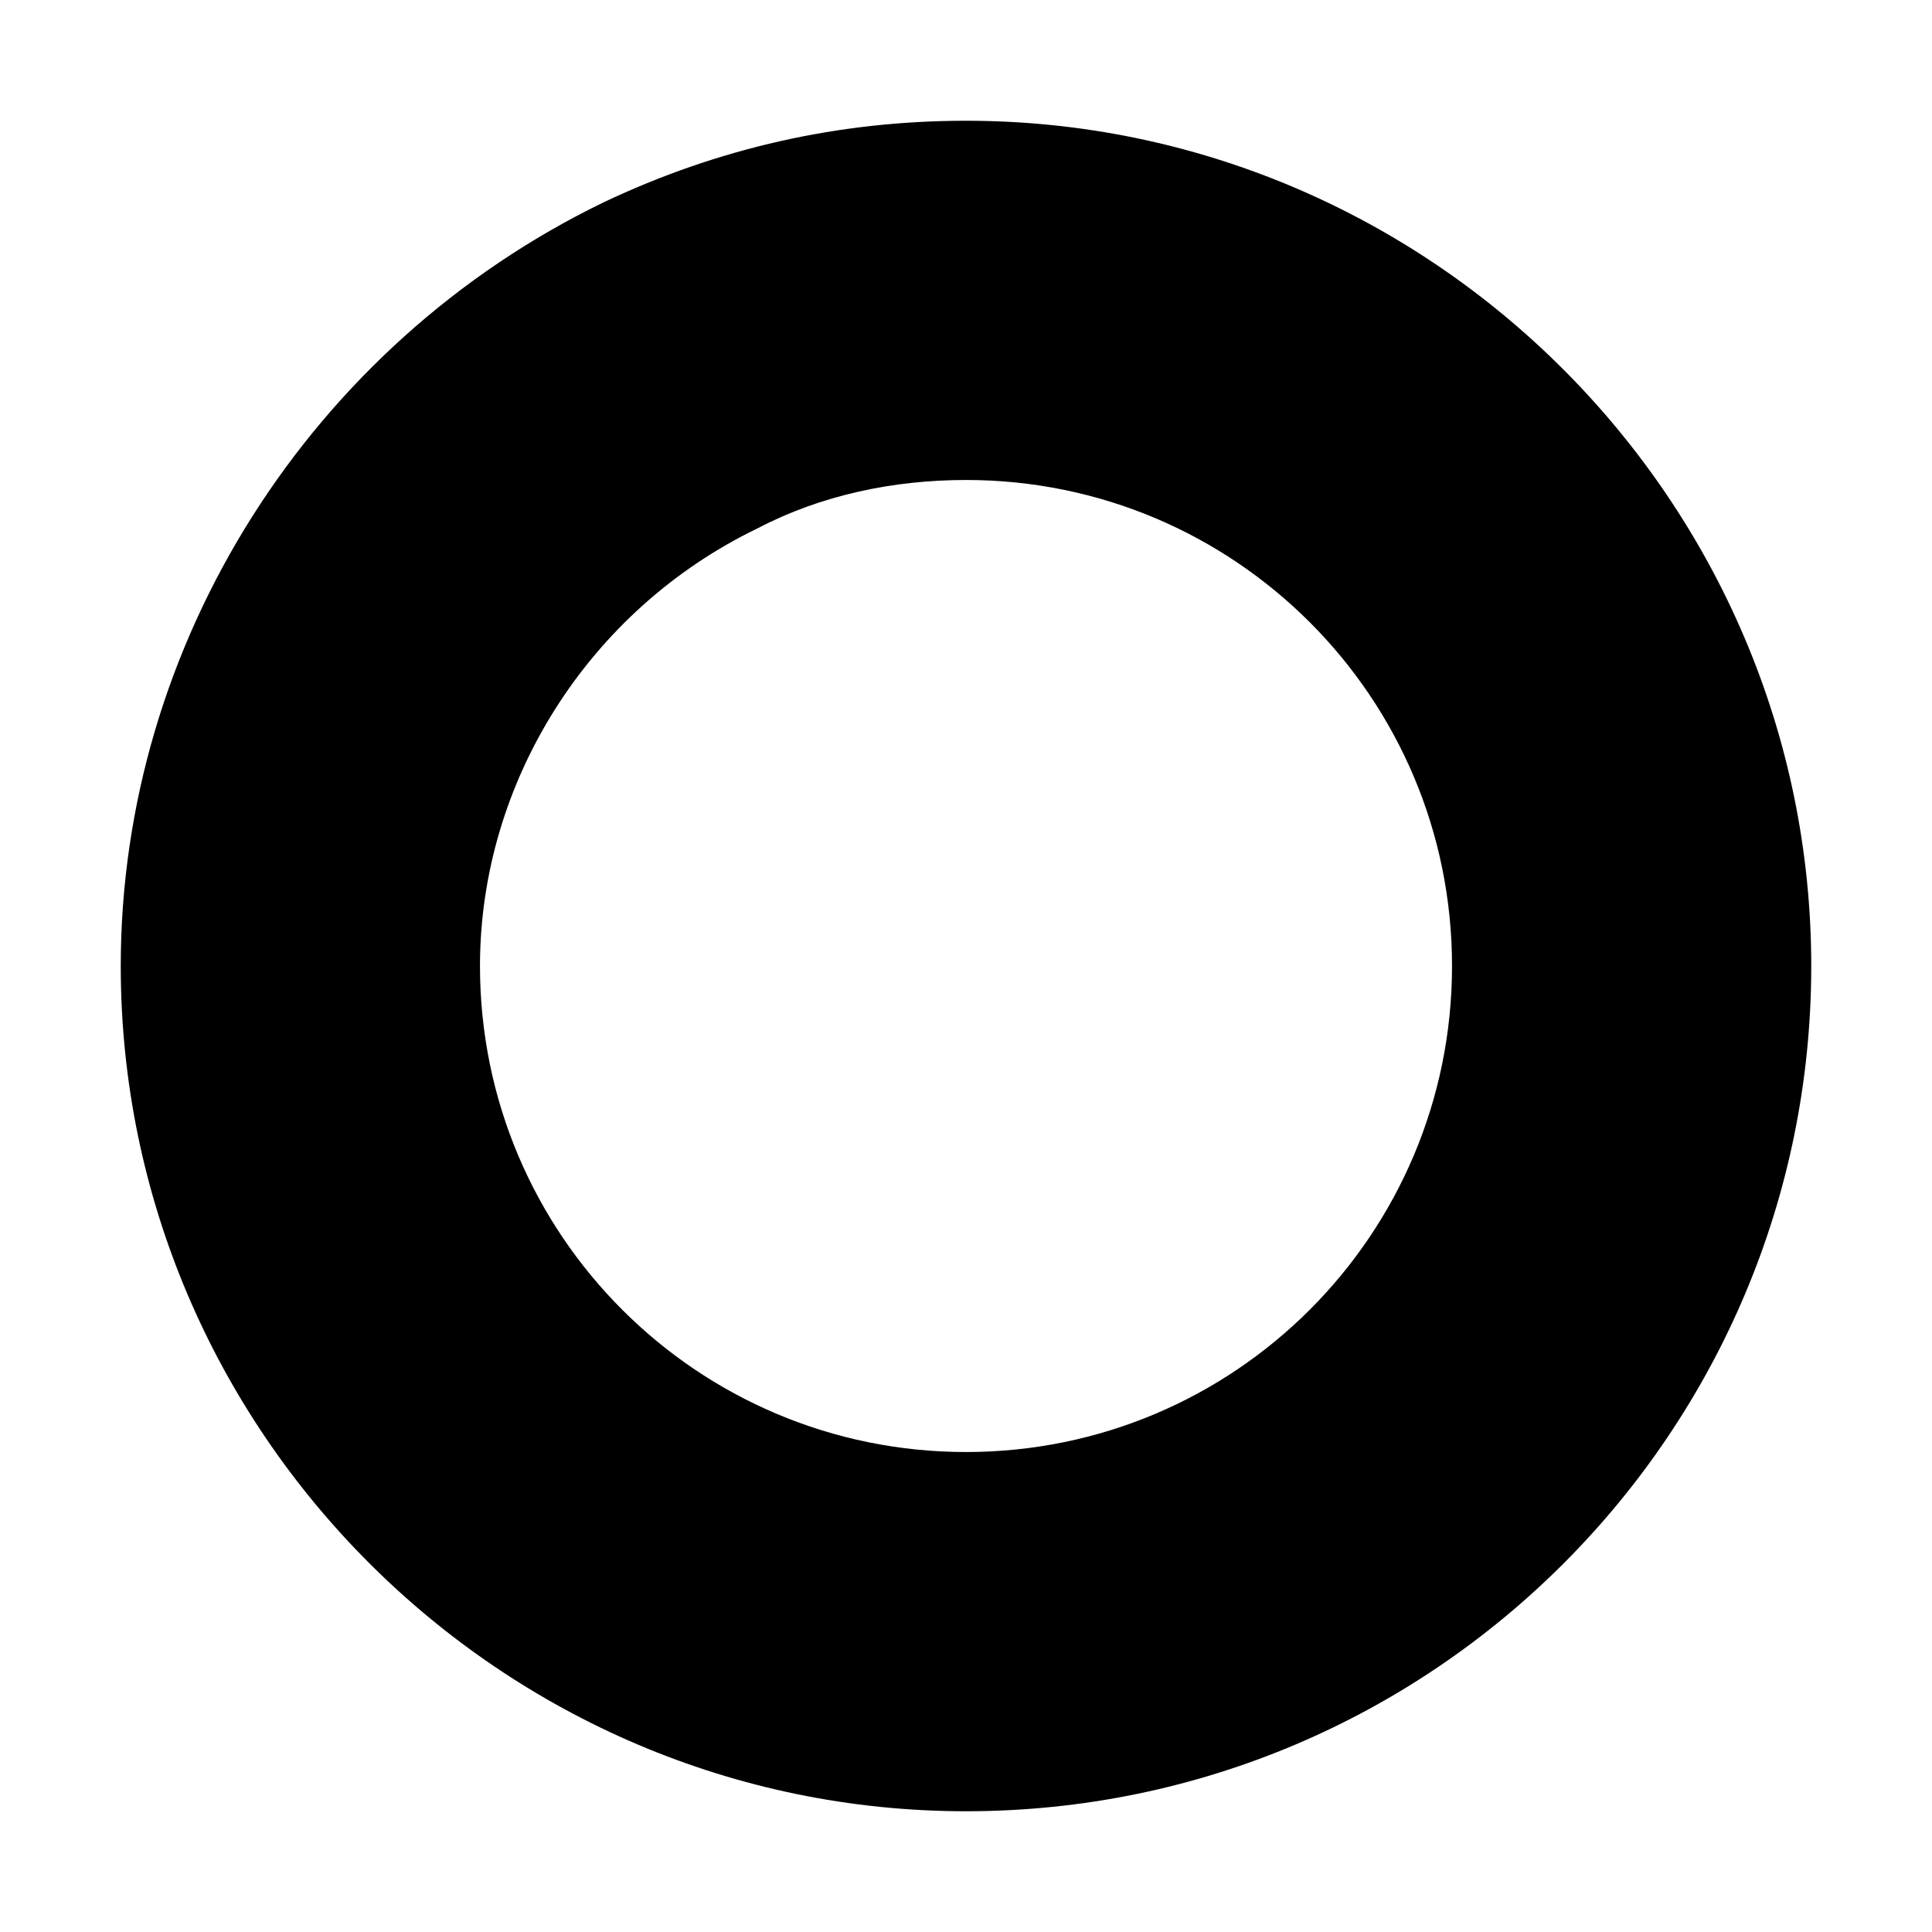
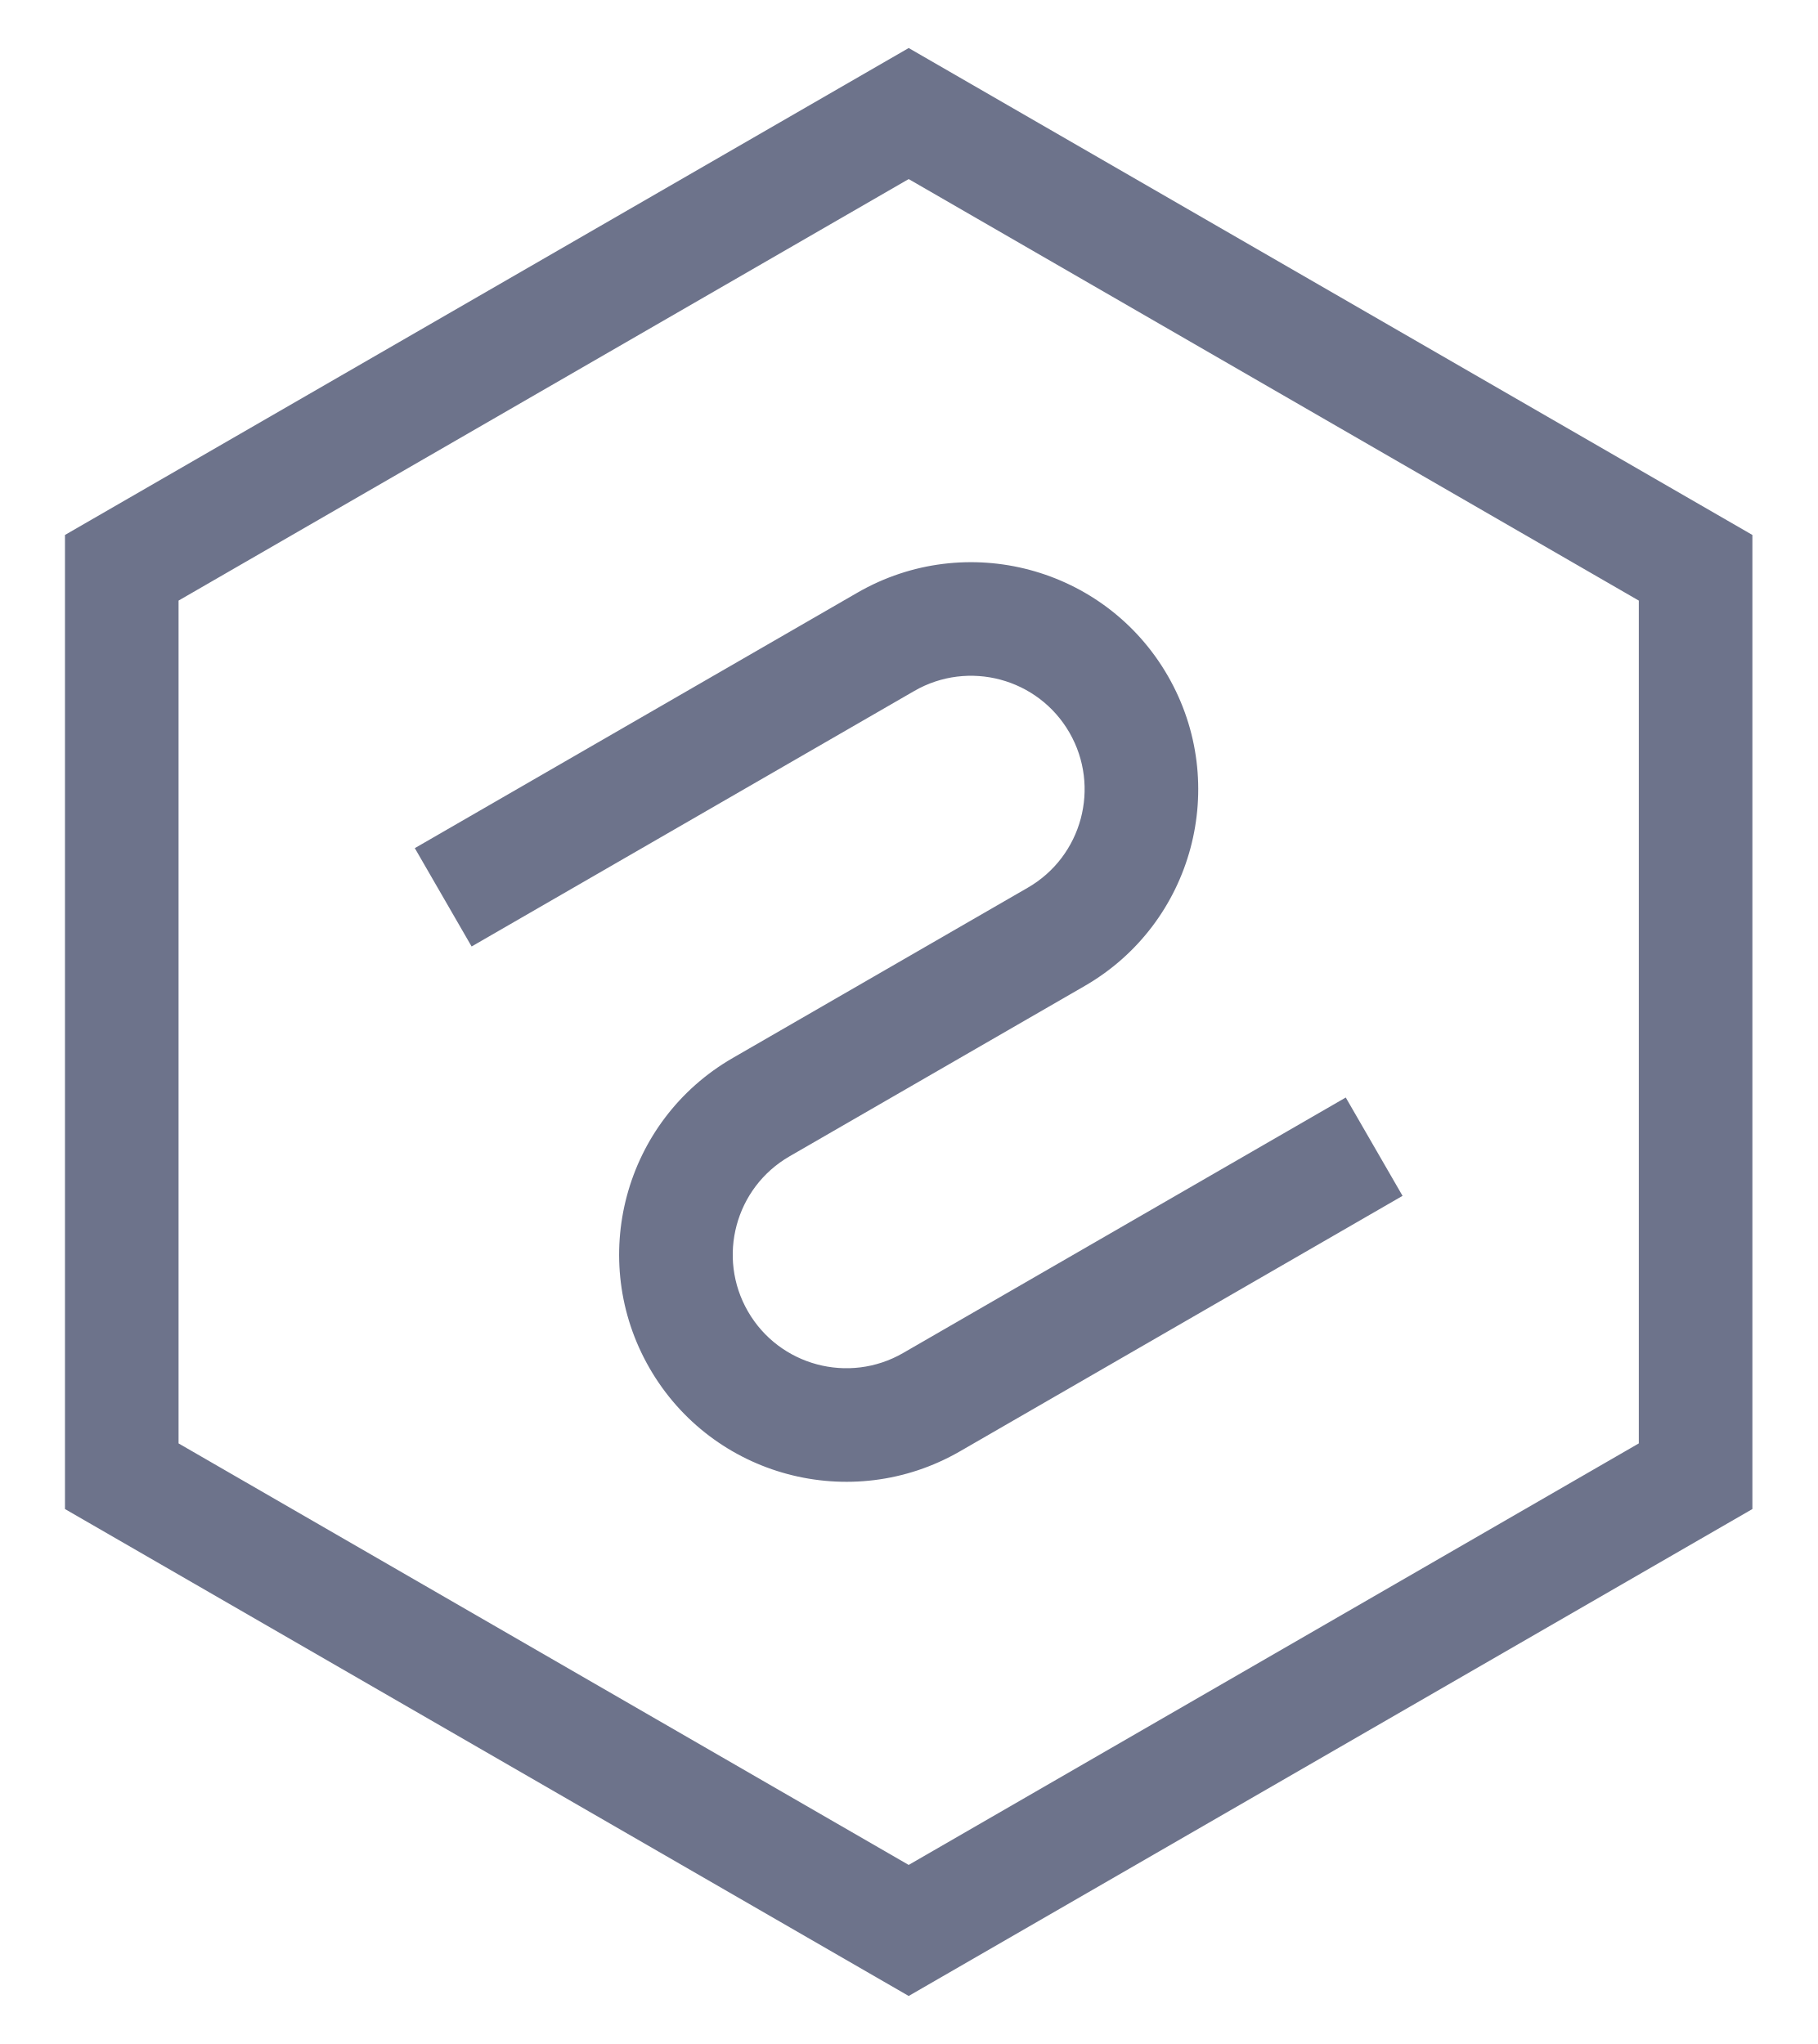
- <svg xmlns="http://www.w3.org/2000/svg" version="1.1" x="0px" y="0px" viewBox="0 0 64 64" style="enable-background:new 0 0 64 64;" xml:space="preserve">
-   <g id="辅助线">
- </g>
-   <g id="小">
-     <g id="圆">
- 	</g>
-     <g>
-       <path d="M32,60C16.6,60,4,47.4,4,32C4,21.3,10.3,11.4,20,6.7C23.8,4.9,27.8,4,32,4c15.4,0,28,12.6,28,28    S47.5,60,32,60z M32,15.9c-2.4,0-4.8,0.5-6.9,1.6c-5.6,2.7-9.2,8.4-9.2,14.5c0,8.9,7.2,16.1,16.1,16.1S48.1,40.9,48.1,32    S40.9,15.9,32,15.9z" />
+ <svg xmlns="http://www.w3.org/2000/svg" width="16px" height="18px" viewBox="0 0 16 18" version="1.1">
+   <g id="蓝盾服务扩展商店" stroke="none" stroke-width="1" fill="none" fill-rule="evenodd">
+     <g id="研发商店" transform="translate(-105, -163)" fill="#6D738B" fill-rule="nonzero">
+       <g id="Group-4" transform="translate(69, 88)">
+         <g id="Group-2-Copy-3" transform="translate(19, 64)">
+           <g id="编组-7">
+             <g id="Group-25-Copy" transform="translate(16, 11)">
+               <path d="M9,1.577 L2.572,5.289 L2.572,12.711 L9,16.423 L15.428,12.711 L15.428,5.289 L9,1.577 Z M16.428,4.711 L16.428,13.289 L9,17.577 L1.572,13.289 L1.572,4.711 L9,0.423 L16.428,4.711 Z M5.152,8.335 L4.652,7.469 L8.549,5.219 C9.506,4.667 10.729,4.994 11.281,5.951 C11.833,6.908 11.506,8.131 10.549,8.683 L7.951,10.183 C7.473,10.459 7.309,11.071 7.585,11.549 C7.861,12.027 8.473,12.191 8.951,11.915 L12.848,9.665 L13.348,10.531 L9.451,12.781 C8.494,13.333 7.271,13.006 6.719,12.049 C6.167,11.092 6.494,9.869 7.451,9.317 L10.049,7.817 C10.527,7.541 10.691,6.929 10.415,6.451 C10.139,5.973 9.527,5.809 9.049,6.085 L5.152,8.335 Z" id="icon_lsxcj" />
+             </g>
+           </g>
+         </g>
+       </g>
    </g>
  </g>
</svg>
